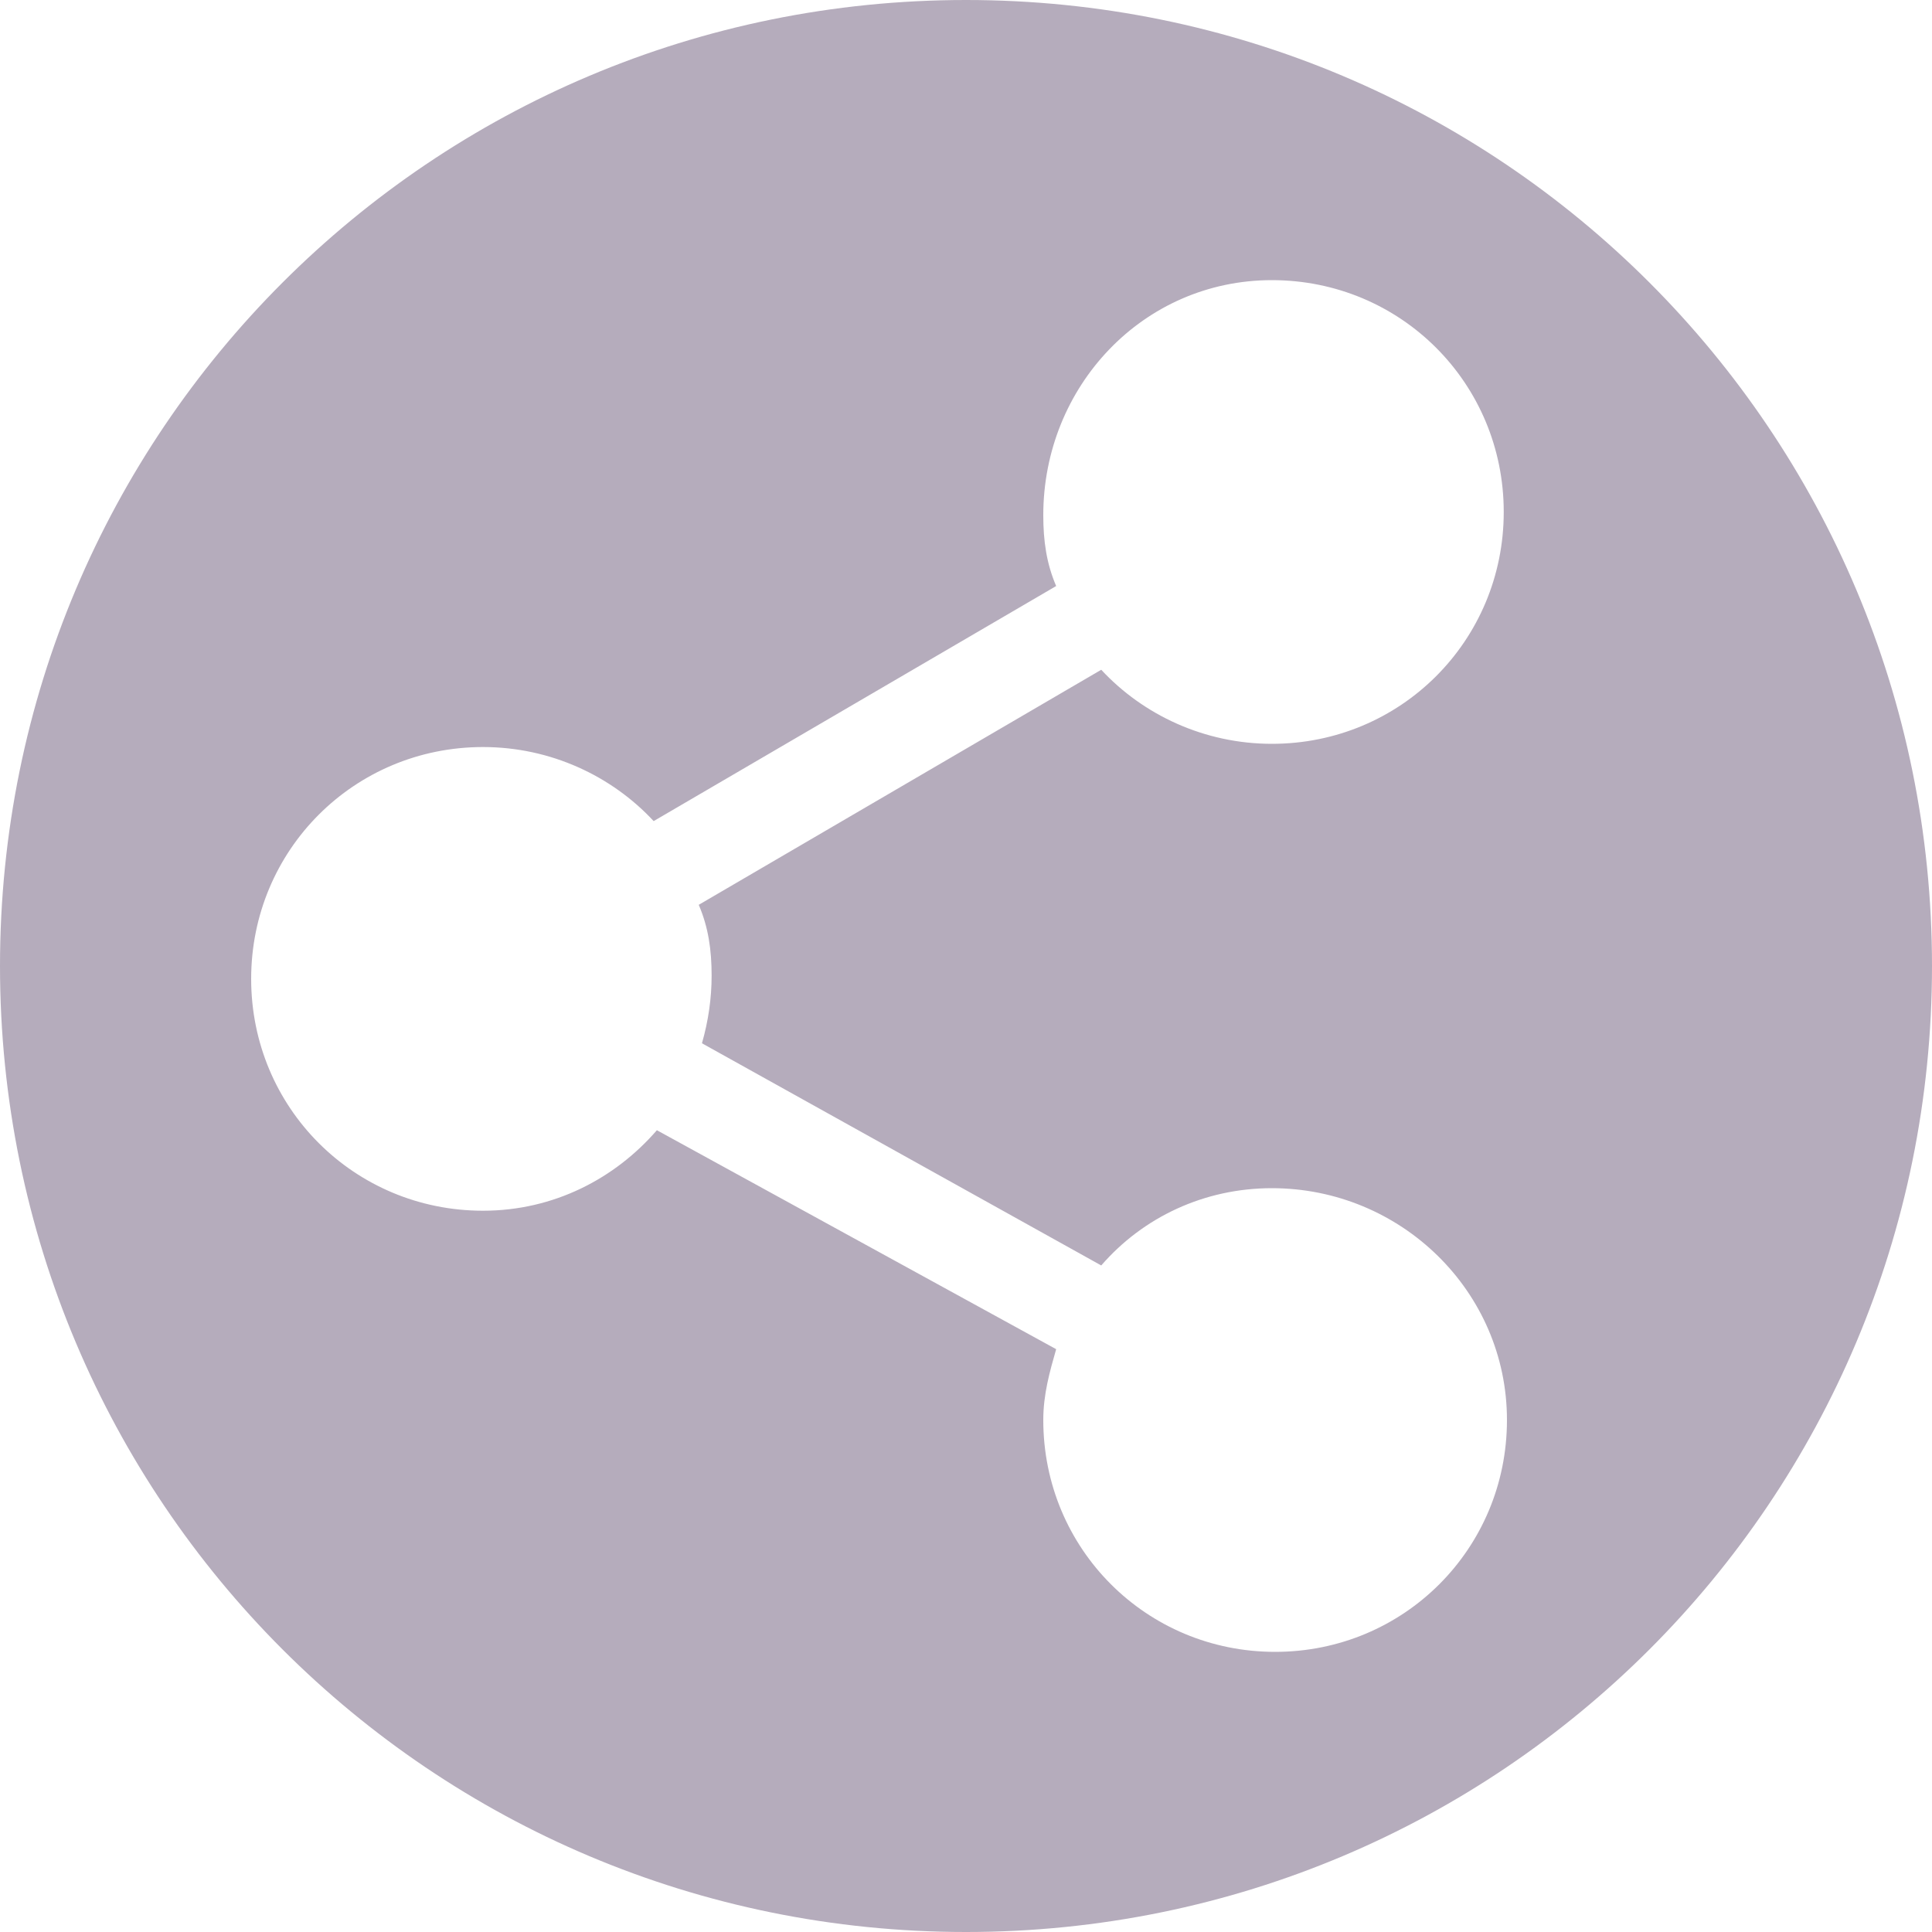
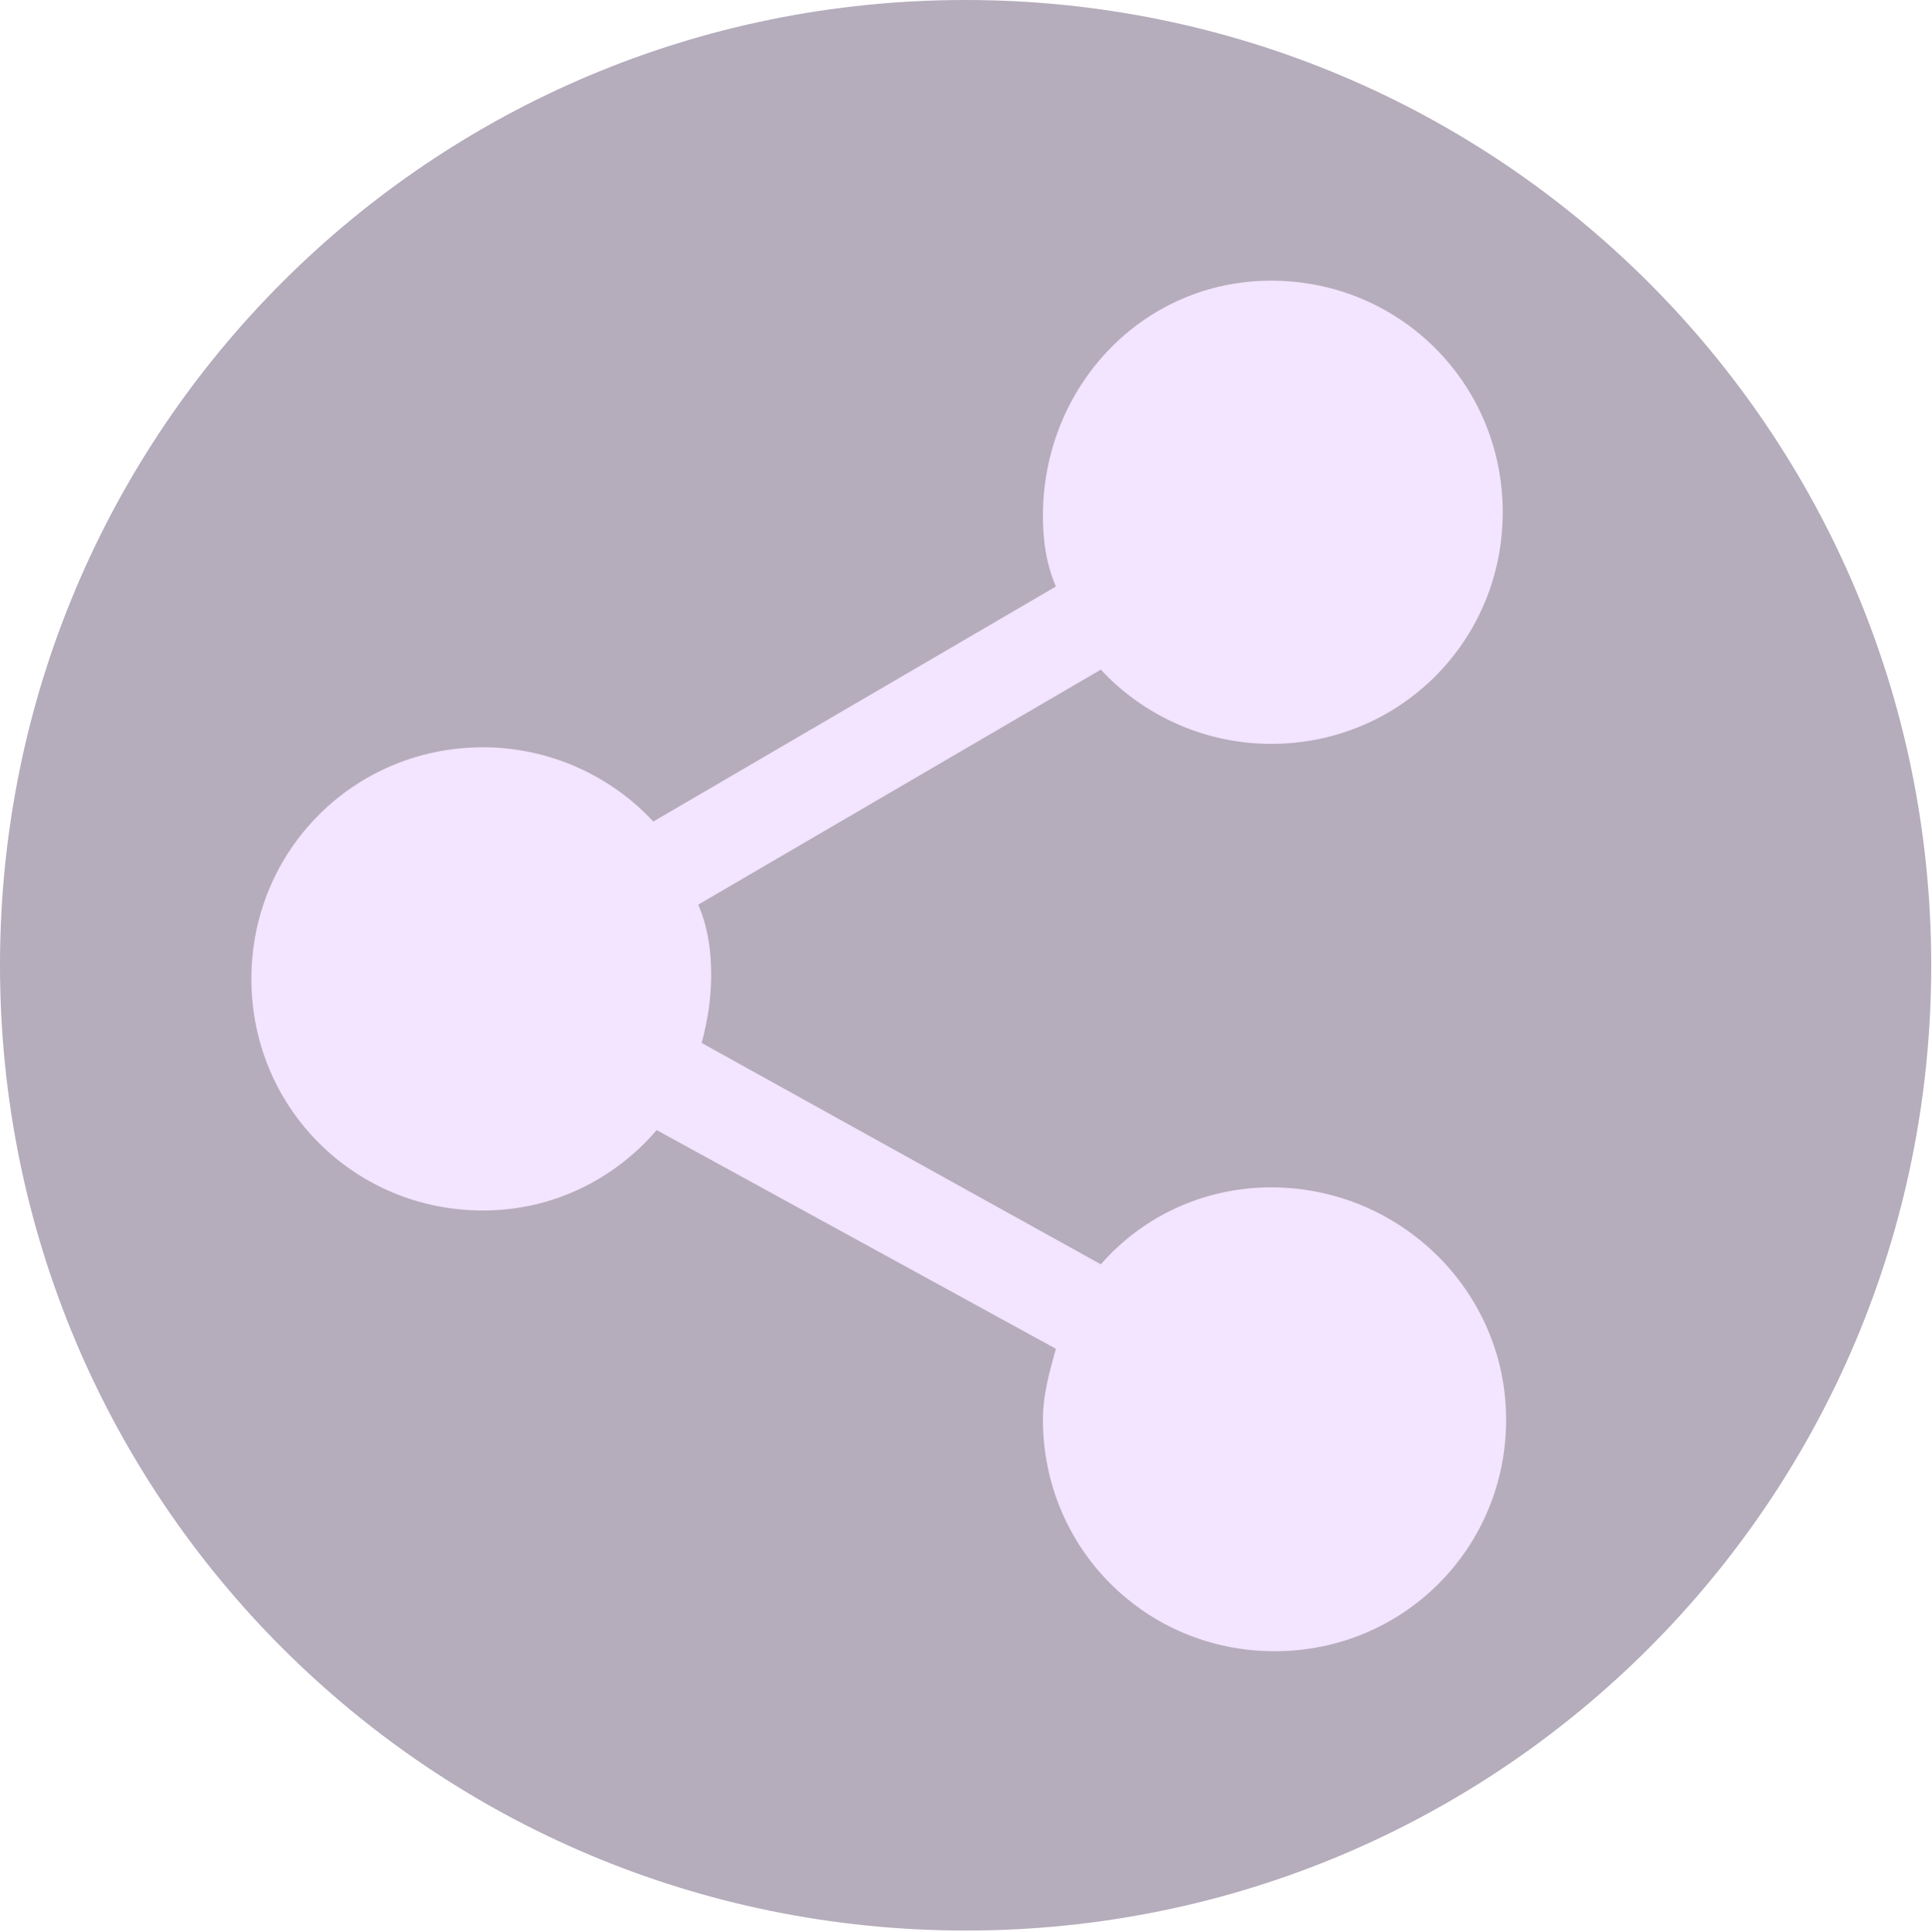
- <svg xmlns="http://www.w3.org/2000/svg" version="1.1" id="Layer_1" x="0px" y="0px" viewBox="0 0 60 60" enable-background="new 0 0 60 60" xml:space="preserve">
-   <path fill="#B5ACBC" d="M60,30c0,16.6-13.4,30-30,30S0,46.6,0,30S13.4,0,30,0S60,13.4,60,30z M39.5,36.9c-2.1,0-4,0.9-5.3,2.4  l-12.4-6.9c0.2-0.7,0.3-1.4,0.3-2.1c0-0.8-0.1-1.5-0.4-2.2l12.5-7.3c1.3,1.4,3.2,2.3,5.3,2.3c4,0,7.2-3.2,7.2-7.2s-3.2-7.2-7.2-7.2  S32.4,12,32.4,16c0,0.8,0.1,1.5,0.4,2.2l-12.5,7.3c-1.3-1.4-3.2-2.3-5.3-2.3c-4,0-7.2,3.2-7.2,7.2c0,4,3.2,7.2,7.2,7.2  c2.2,0,4.1-1,5.4-2.5l12.4,6.8c-0.2,0.7-0.4,1.4-0.4,2.2c0,4,3.2,7.2,7.2,7.2s7.2-3.2,7.2-7.2S43.5,36.9,39.5,36.9z" />
+ <svg xmlns="http://www.w3.org/2000/svg" version="1.1" id="Layer_1" x="0px" y="0px" viewBox="0 0 283.5 283.5" enable-background="new 0 0 283.5 283.5" xml:space="preserve">
+   <path fill="#B5ACBC" d="M283.5,141.7c0,78.4-63.3,141.7-141.7,141.7S0,220.2,0,141.7S63.3,0,141.7,0S283.5,63.3,283.5,141.7z" />
+   <path fill="#F3E4FF" d="M186.6,174.3c-9.9,0-18.9,4.3-25,11.3L103,153.1c0.9-3.3,1.4-6.6,1.4-9.9c0-3.8-0.5-7.1-1.9-10.4l59.1-34.5  c6.1,6.6,15.1,10.9,25,10.9c18.9,0,34-15.1,34-34s-15.1-34-34-34s-33.5,15.6-33.5,34.5c0,3.8,0.5,7.1,1.9,10.4l-59.1,34.5  c-6.1-6.6-15.1-10.9-25-10.9c-18.9,0-34,15.1-34,34s15.1,34,34,34c10.4,0,19.4-4.7,25.5-11.8l58.6,32.1c-0.9,3.3-1.9,6.6-1.9,10.4  c0,18.9,15.1,34,34,34s34-15.1,34-34S205.5,174.3,186.6,174.3z" />
</svg>
